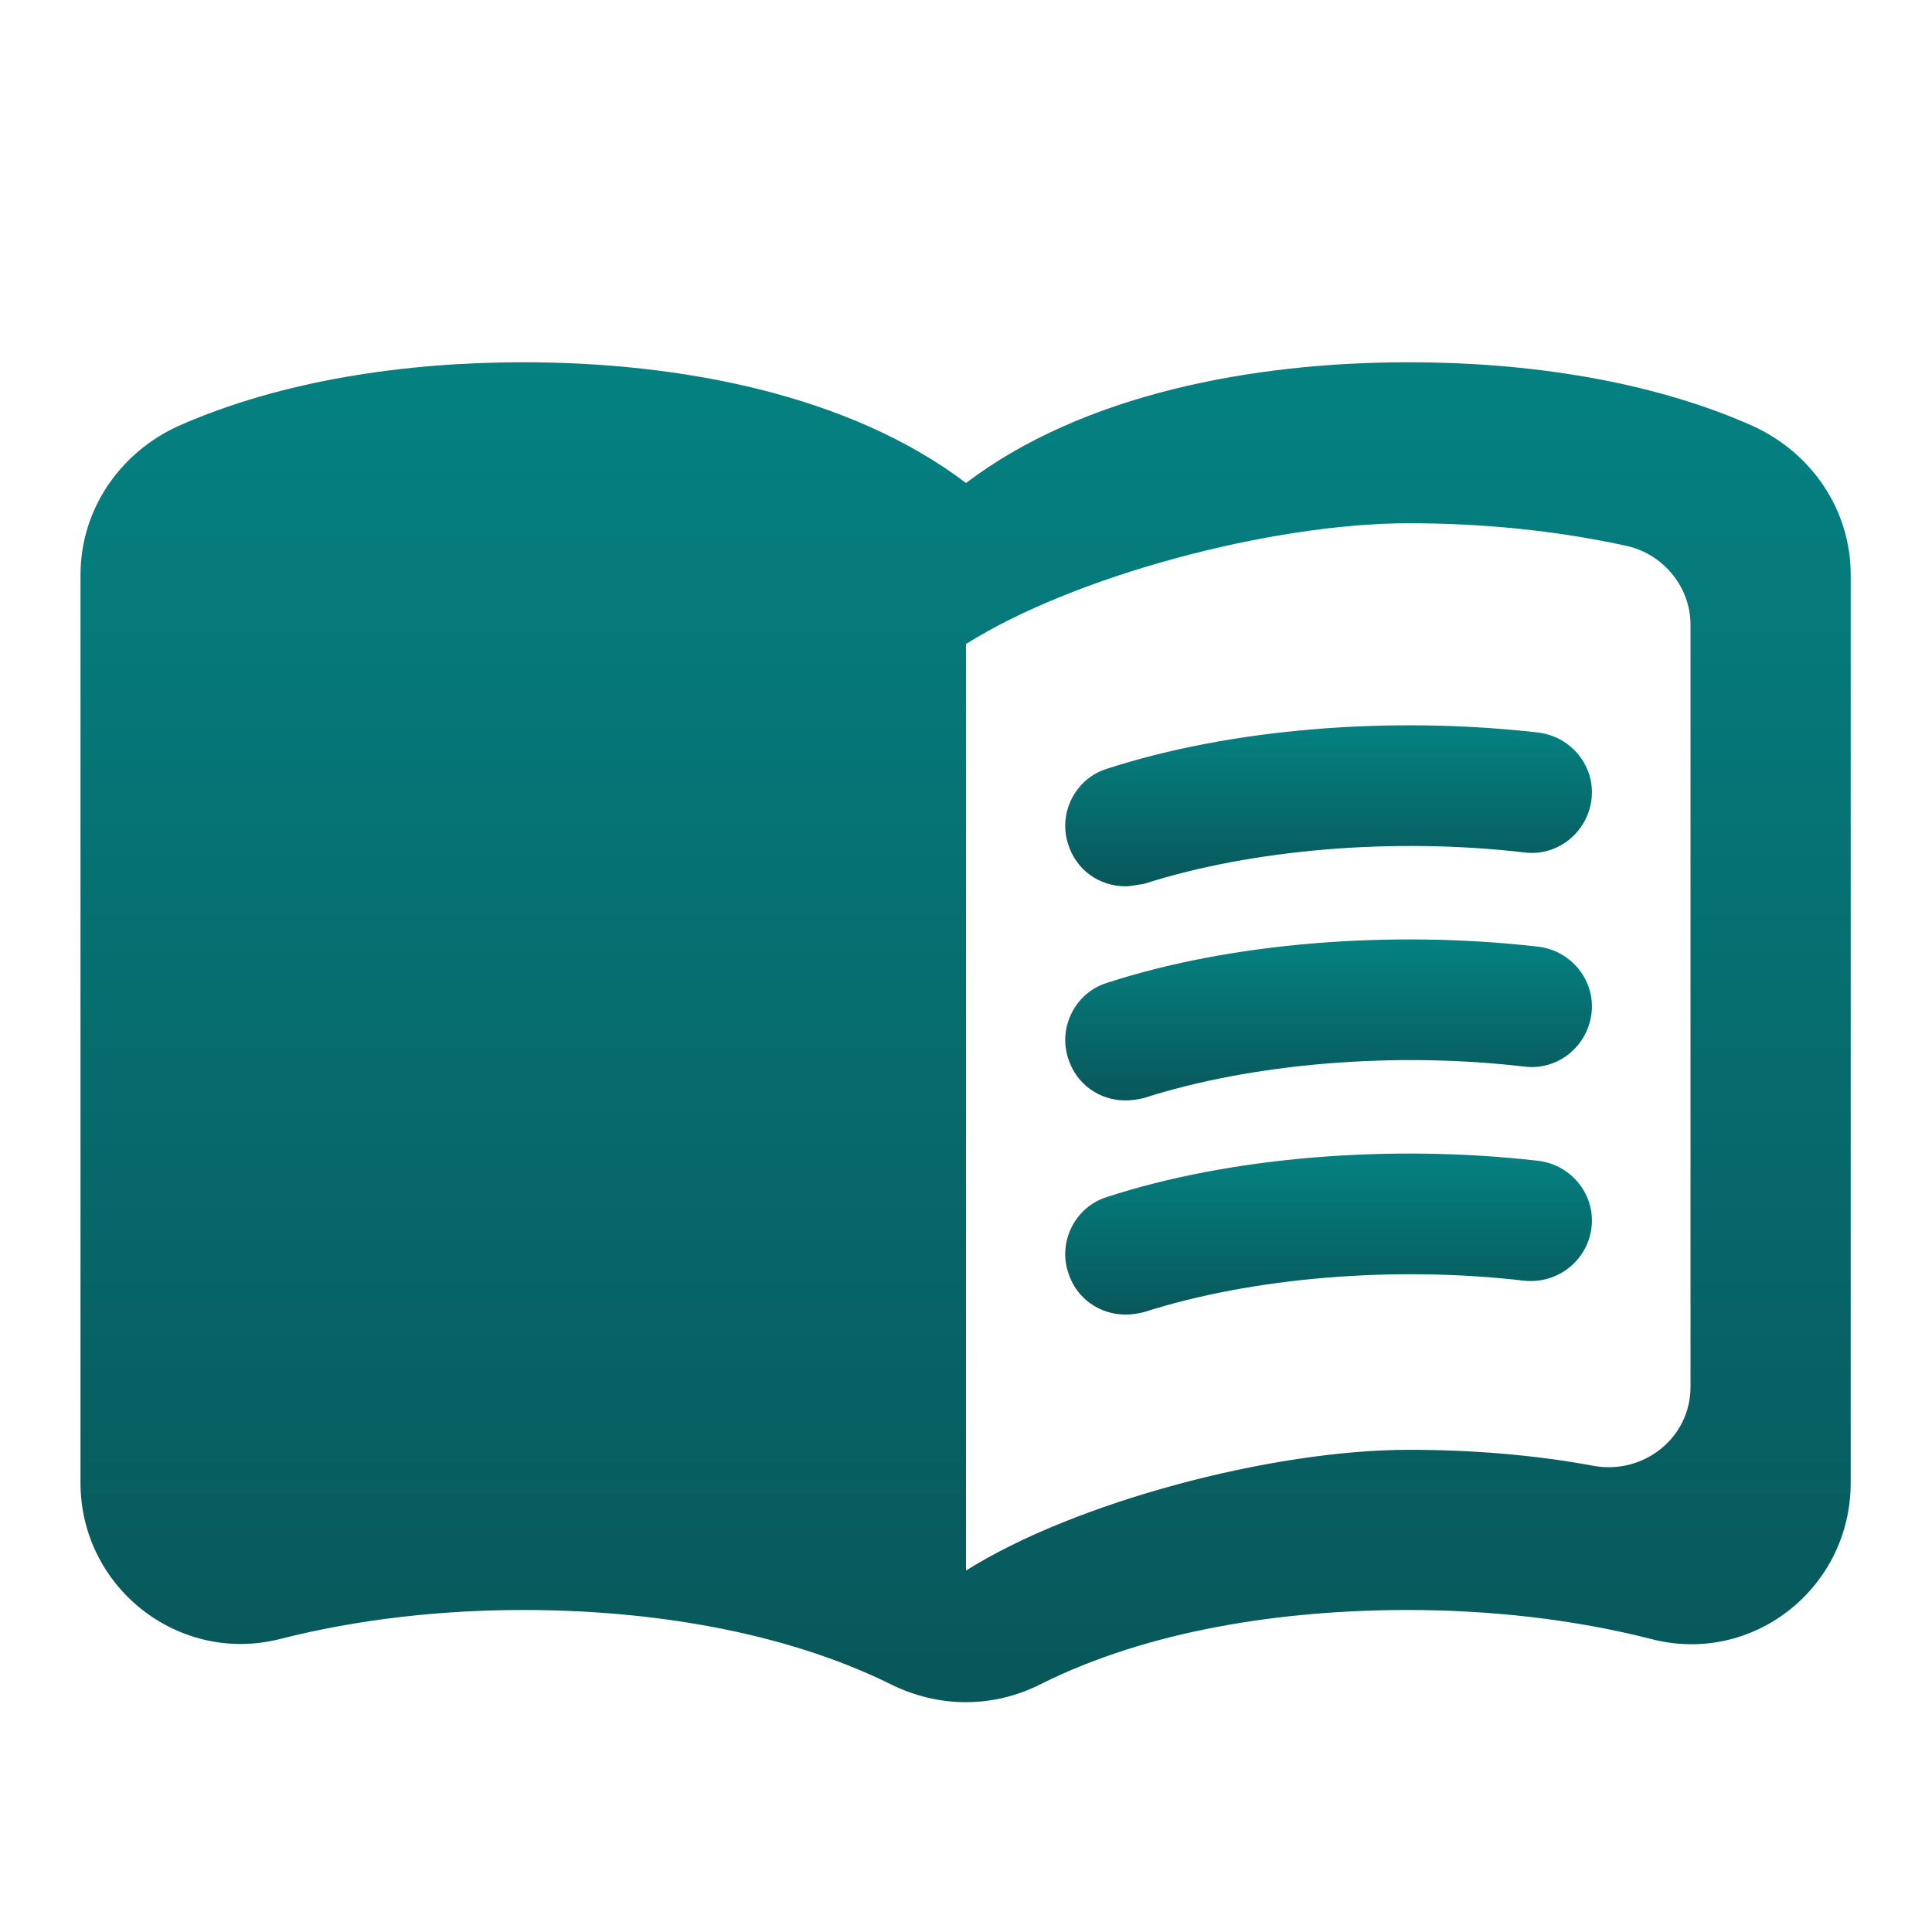
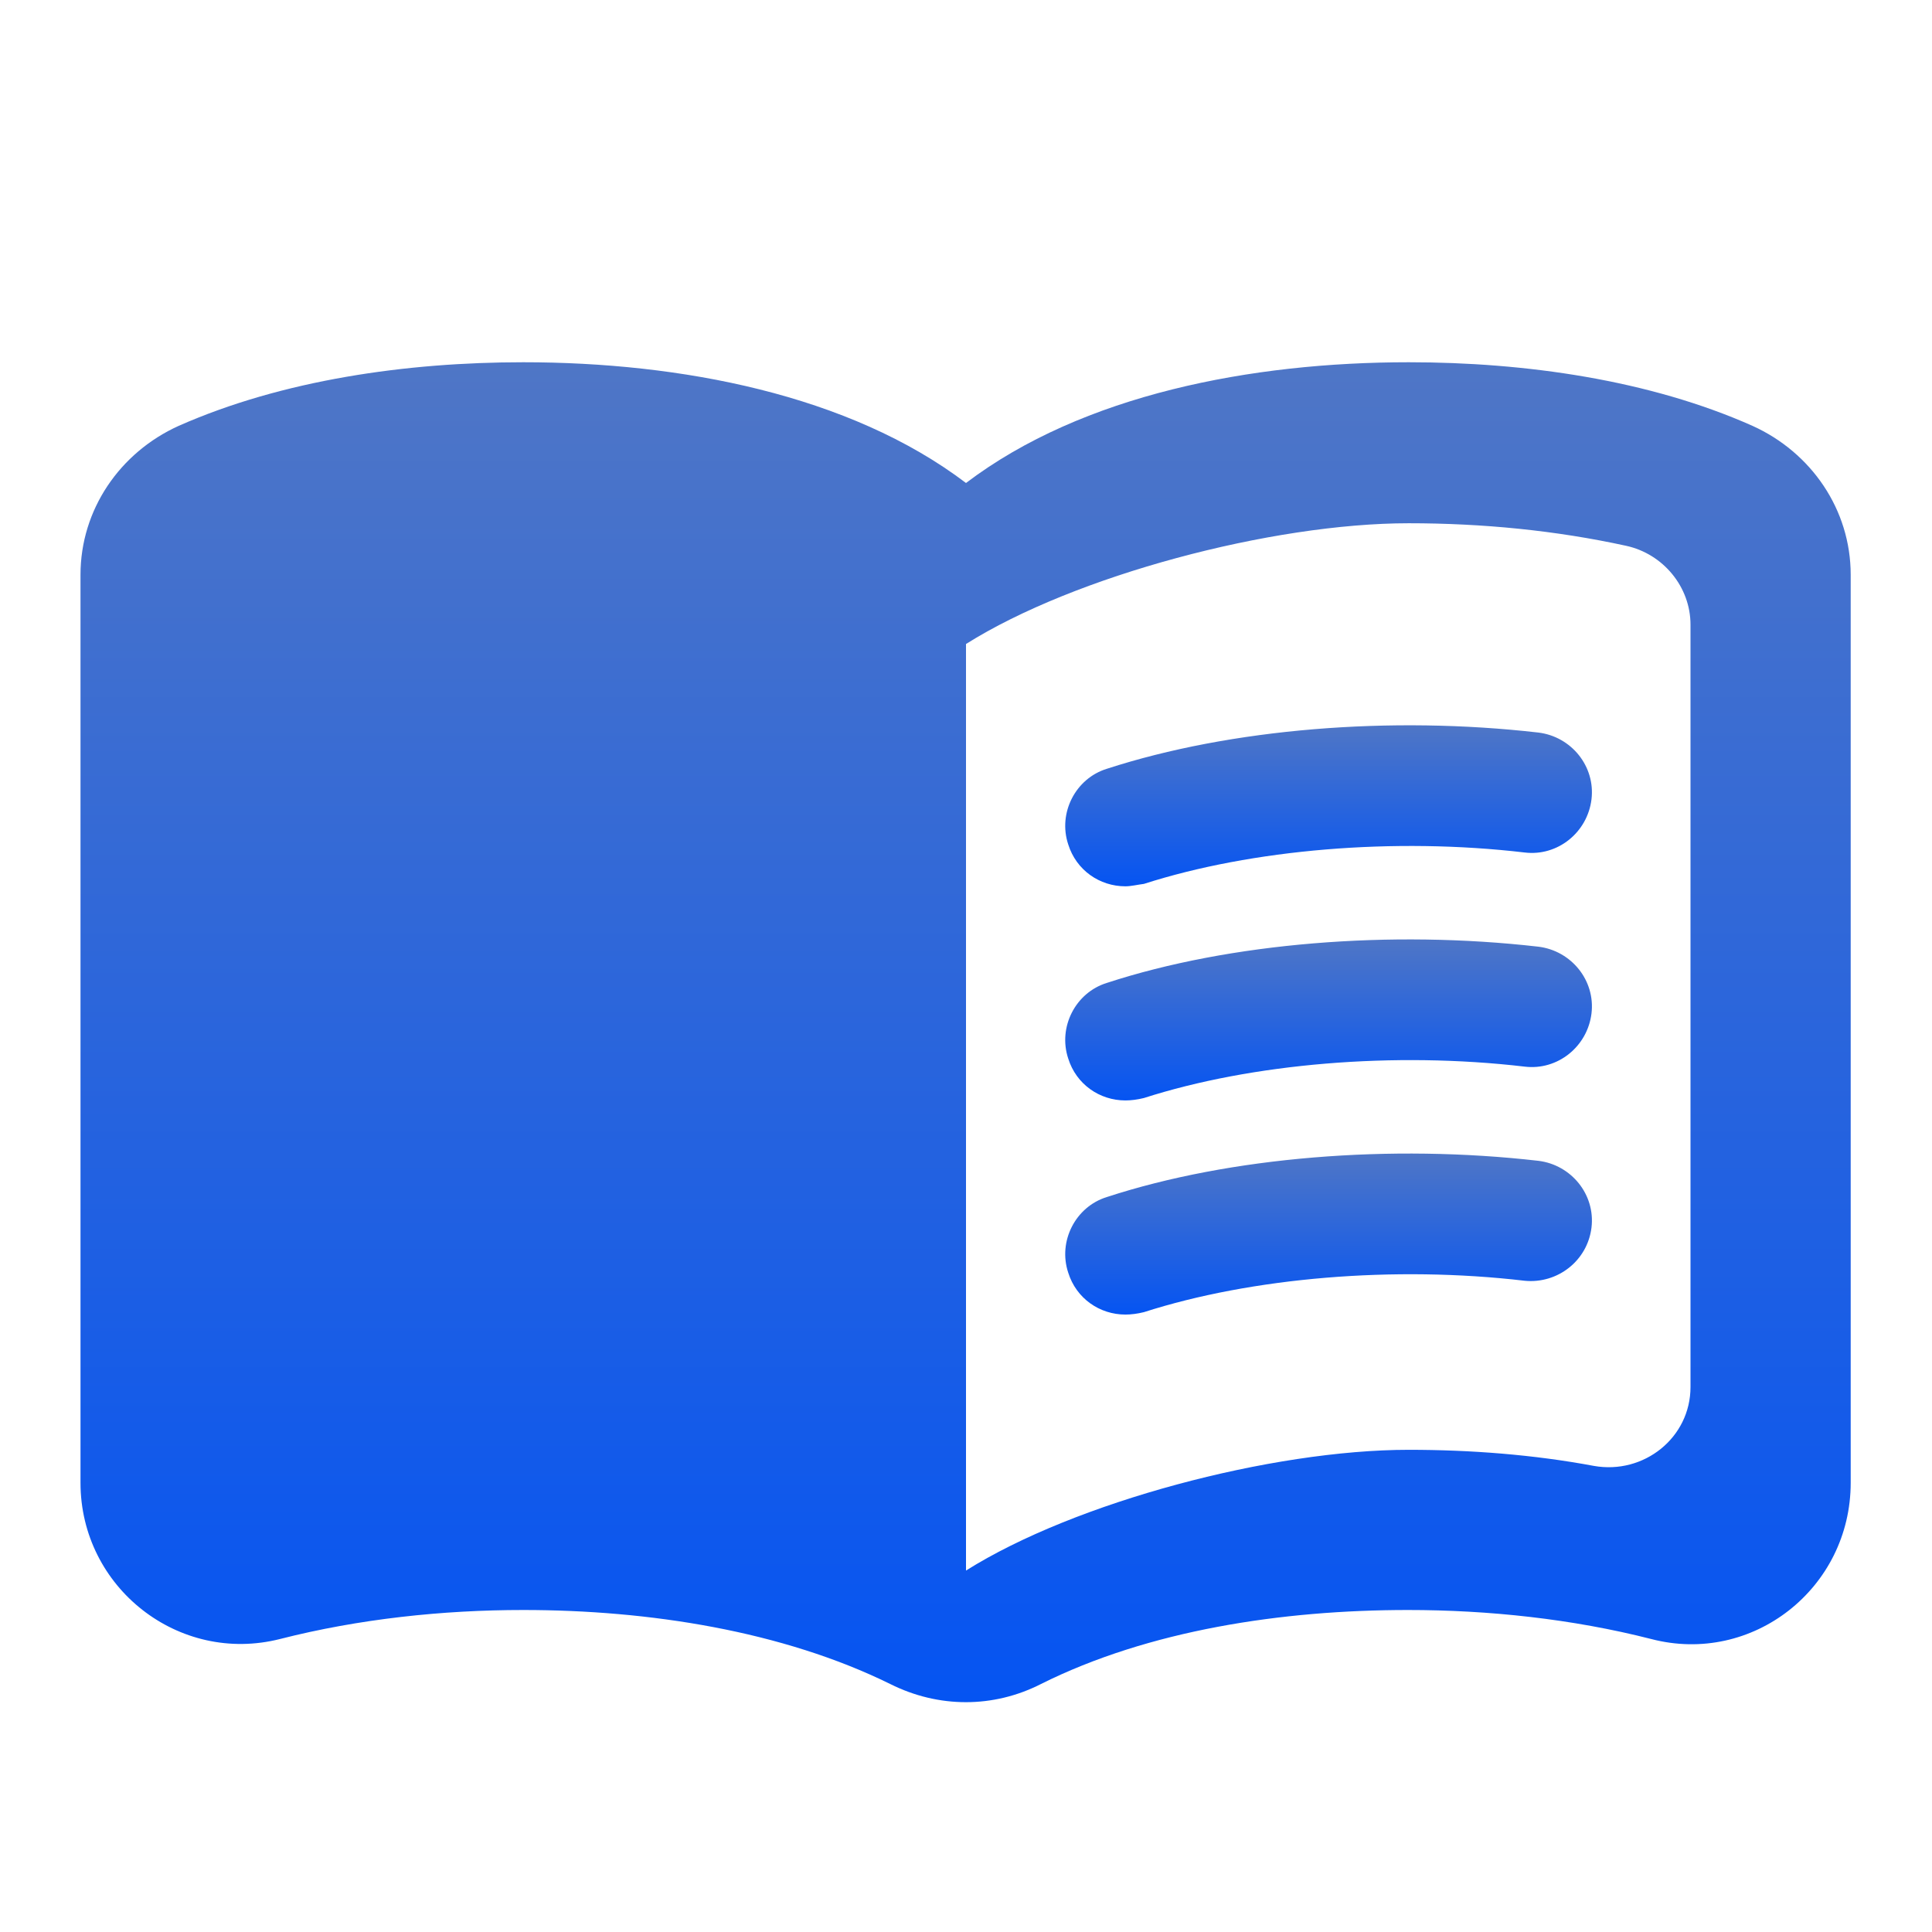
<svg xmlns="http://www.w3.org/2000/svg" width="24" height="24" viewBox="0 0 24 24" fill="none">
  <path d="M17.5 4.5C15.55 4.5 13.45 4.9 12 6C10.55 4.9 8.45 4.5 6.5 4.5C5.05 4.5 3.51 4.72 2.22 5.29C1.49 5.62 1 6.33 1 7.14V18.42C1 19.72 2.22 20.68 3.48 20.36C4.46 20.11 5.5 20 6.5 20C8.06 20 9.72 20.26 11.06 20.92C11.66 21.22 12.34 21.22 12.93 20.92C14.27 20.25 15.93 20 17.49 20C18.49 20 19.53 20.11 20.51 20.36C21.77 20.69 22.99 19.73 22.99 18.42V7.14C22.99 6.33 22.5 5.62 21.77 5.29C20.49 4.72 18.95 4.5 17.5 4.5ZM21 17.23C21 17.86 20.42 18.32 19.8 18.21C19.05 18.07 18.27 18.01 17.5 18.01C15.8 18.01 13.35 18.66 12 19.51V8C13.35 7.15 15.8 6.5 17.5 6.5C18.42 6.5 19.33 6.59 20.2 6.78C20.66 6.88 21 7.29 21 7.76V17.23Z" fill="url(#paint0_linear)" />
  <path d="M13.98 11.01C13.66 11.01 13.37 10.81 13.27 10.49C13.14 10.1 13.36 9.67 13.75 9.55C15.29 9.05 17.28 8.89 19.11 9.1C19.52 9.15 19.82 9.52 19.77 9.93C19.72 10.34 19.35 10.64 18.94 10.59C17.32 10.4 15.55 10.55 14.21 10.98C14.13 10.99 14.05 11.01 13.98 11.01Z" fill="url(#paint1_linear)" />
  <path d="M13.98 13.67C13.66 13.67 13.37 13.47 13.27 13.15C13.14 12.76 13.36 12.33 13.75 12.21C15.28 11.71 17.28 11.55 19.11 11.76C19.52 11.81 19.82 12.18 19.77 12.59C19.72 13 19.35 13.3 18.94 13.25C17.32 13.06 15.55 13.21 14.21 13.64C14.13 13.66 14.05 13.67 13.98 13.67Z" fill="url(#paint2_linear)" />
  <path d="M13.98 16.33C13.66 16.33 13.37 16.13 13.27 15.81C13.14 15.42 13.36 14.99 13.75 14.87C15.28 14.37 17.28 14.21 19.11 14.42C19.52 14.47 19.82 14.84 19.77 15.25C19.72 15.66 19.35 15.95 18.94 15.91C17.32 15.72 15.55 15.87 14.21 16.3C14.13 16.32 14.05 16.33 13.98 16.33Z" fill="url(#paint3_linear)" />
  <defs>
    <linearGradient id="paint0_linear" x1="11.995" y1="4.5" x2="11.995" y2="21.145" gradientUnits="userSpaceOnUse">
-       <stop stop-color="#058182" />
-       <stop offset="1" stop-color="#08575a" />
+       <stop stop-color="#4F76C6" />
+       <stop offset="1" stop-color="#0554f2" />
    </linearGradient>
    <linearGradient id="paint1_linear" x1="16.504" y1="9.01" x2="16.504" y2="11.01" gradientUnits="userSpaceOnUse">
-       <stop stop-color="#058182" />
-       <stop offset="1" stop-color="#08575a" />
+       <stop stop-color="#4F76C6" />
+       <stop offset="1" stop-color="#0554f2" />
    </linearGradient>
    <linearGradient id="paint2_linear" x1="16.504" y1="11.67" x2="16.504" y2="13.67" gradientUnits="userSpaceOnUse">
-       <stop stop-color="#058182" />
-       <stop offset="1" stop-color="#08575a" />
+       <stop stop-color="#4F76C6" />
+       <stop offset="1" stop-color="#0554f2" />
    </linearGradient>
    <linearGradient id="paint3_linear" x1="16.504" y1="14.33" x2="16.504" y2="16.33" gradientUnits="userSpaceOnUse">
-       <stop stop-color="#058182" />
-       <stop offset="1" stop-color="#08575a" />
+       <stop stop-color="#4F76C6" />
+       <stop offset="1" stop-color="#0554f2" />
    </linearGradient>
  </defs>
</svg>
